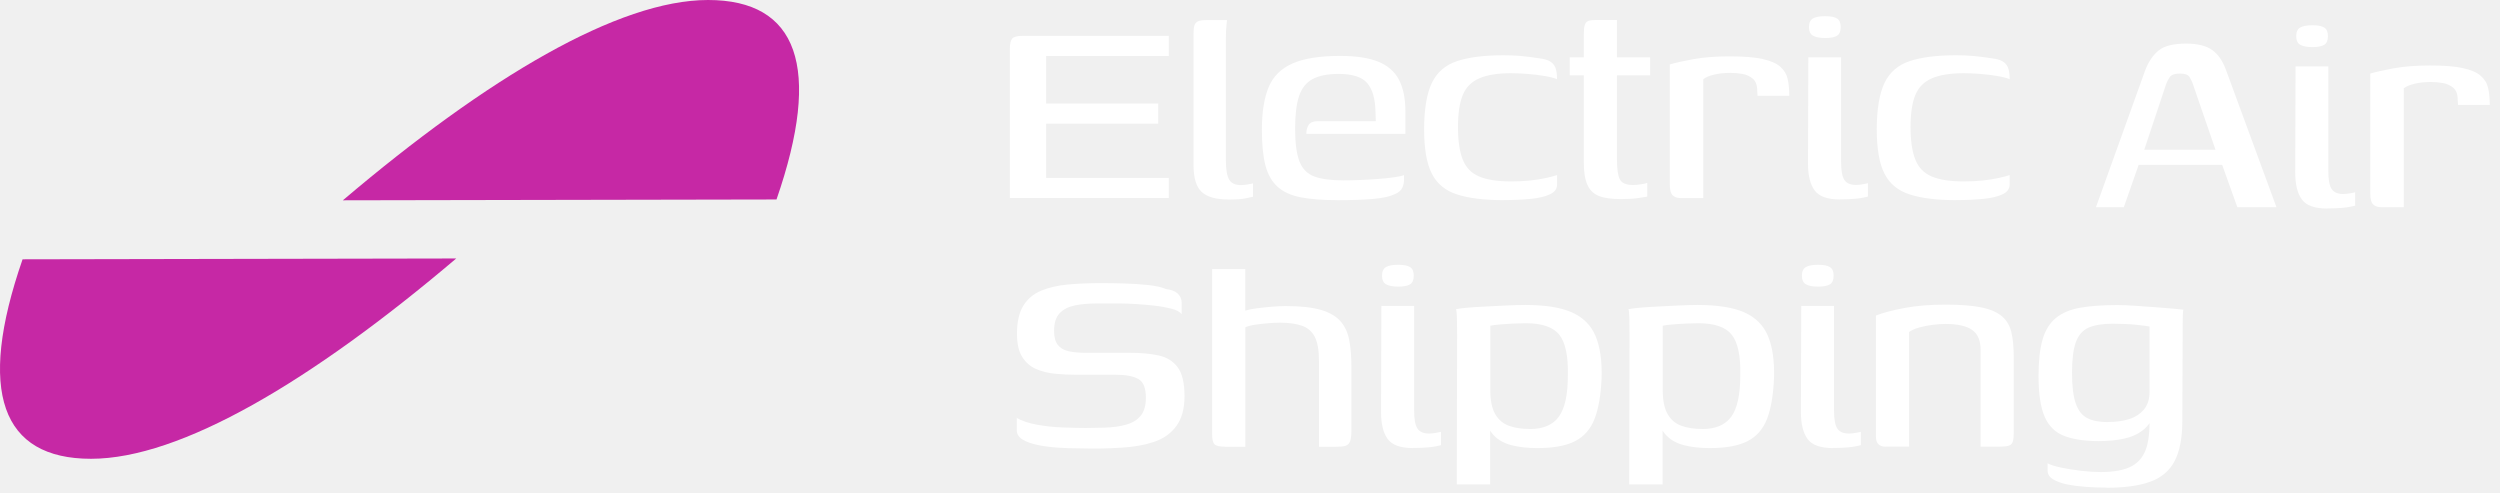
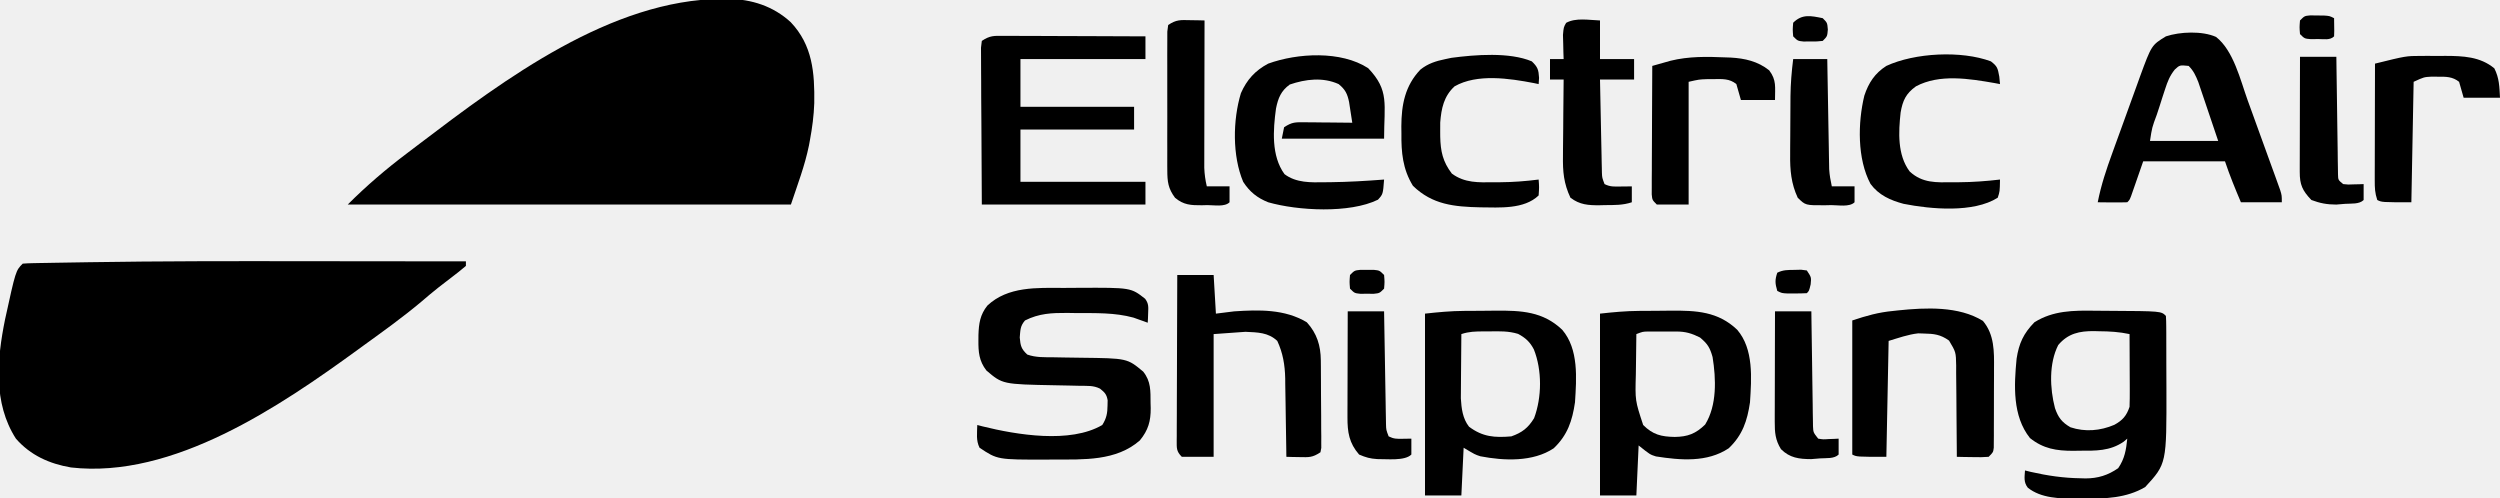
- <svg xmlns="http://www.w3.org/2000/svg" width="198" height="39" viewBox="0 0 198 39" fill="none">
-   <path d="M1.788 20.537C-1.854 31.046 0.124 36.336 7.208 36.336C14.293 36.336 24.654 30.212 36.133 20.471L1.788 20.537Z" fill="#C628A5" />
-   <path d="M61.499 15.799C65.141 5.29 63.163 0 56.079 0C48.994 0 38.632 6.124 27.154 15.864L61.499 15.799Z" fill="#C628A5" />
-   <path d="M79.979 15.686V3.903C79.979 3.494 80.04 3.216 80.162 3.064C80.284 2.916 80.549 2.842 80.957 2.842H92.571V4.433H82.852V8.202H91.732V9.792H82.852V14.091H92.571V15.682H79.979V15.686Z" fill="white" />
-   <path d="M97.291 15.799C96.304 15.799 95.596 15.599 95.17 15.199C94.74 14.799 94.527 14.086 94.527 13.061V2.703C94.527 2.408 94.548 2.177 94.596 2.021C94.644 1.865 94.74 1.752 94.887 1.686C95.035 1.621 95.261 1.591 95.557 1.591H97.178C97.178 1.63 97.165 1.778 97.134 2.038C97.108 2.299 97.091 2.608 97.091 2.96V12.73C97.091 13.417 97.174 13.913 97.343 14.213C97.513 14.512 97.825 14.66 98.29 14.66C98.438 14.66 98.621 14.643 98.834 14.604C99.047 14.569 99.181 14.539 99.238 14.521V15.582C99.125 15.599 98.929 15.643 98.651 15.708C98.373 15.773 97.917 15.803 97.282 15.803L97.291 15.799Z" fill="white" />
-   <path d="M105.888 15.851C104.754 15.851 103.797 15.777 103.028 15.63C102.254 15.482 101.642 15.204 101.185 14.791C100.729 14.382 100.407 13.813 100.22 13.087C100.033 12.361 99.942 11.422 99.942 10.266C99.942 8.888 100.12 7.771 100.472 6.915C100.824 6.059 101.455 5.433 102.359 5.029C103.263 4.629 104.523 4.429 106.14 4.429C107.405 4.429 108.417 4.581 109.169 4.89C109.921 5.198 110.469 5.676 110.804 6.328C111.138 6.98 111.308 7.806 111.308 8.814V10.601H103.463C103.463 10.305 103.528 10.062 103.658 9.875C103.789 9.688 104.032 9.597 104.384 9.597H108.965L108.939 8.871C108.922 7.828 108.7 7.067 108.283 6.58C107.865 6.098 107.114 5.854 106.036 5.854C105.14 5.854 104.445 5.994 103.941 6.272C103.437 6.55 103.084 7.002 102.88 7.628C102.676 8.254 102.572 9.114 102.572 10.21C102.572 11.305 102.689 12.204 102.919 12.791C103.15 13.378 103.541 13.774 104.093 13.978C104.64 14.182 105.41 14.286 106.396 14.286C106.748 14.286 107.166 14.278 107.639 14.26C108.113 14.243 108.6 14.213 109.091 14.178C109.582 14.143 110.026 14.095 110.417 14.039C110.808 13.982 111.069 13.926 111.199 13.869V14.26C111.199 14.465 111.151 14.669 111.06 14.873C110.969 15.078 110.773 15.247 110.473 15.377C110.082 15.564 109.508 15.69 108.756 15.755C108.005 15.821 107.048 15.855 105.897 15.855L105.888 15.851Z" fill="white" />
-   <path d="M119.07 15.851C117.562 15.851 116.345 15.703 115.411 15.403C114.481 15.108 113.811 14.556 113.403 13.756C112.994 12.957 112.79 11.783 112.79 10.24C112.79 8.697 112.994 7.415 113.403 6.567C113.811 5.72 114.481 5.142 115.411 4.837C116.341 4.529 117.562 4.377 119.07 4.377C119.553 4.377 120.014 4.394 120.453 4.433C120.887 4.472 121.396 4.538 121.974 4.629C122.291 4.668 122.547 4.742 122.743 4.85C122.939 4.963 123.082 5.124 123.178 5.337C123.269 5.55 123.317 5.863 123.317 6.272C123.095 6.18 122.769 6.094 122.339 6.02C121.909 5.946 121.452 5.889 120.97 5.854C120.487 5.82 120.057 5.798 119.688 5.798C118.627 5.798 117.784 5.933 117.162 6.202C116.536 6.472 116.102 6.915 115.85 7.528C115.598 8.141 115.472 8.988 115.472 10.07C115.472 11.153 115.598 12.005 115.85 12.639C116.102 13.274 116.532 13.717 117.149 13.978C117.762 14.239 118.61 14.369 119.692 14.369C120.196 14.369 120.679 14.347 121.144 14.3C121.609 14.252 122.03 14.187 122.413 14.104C122.795 14.021 123.095 13.943 123.321 13.865V14.617C123.321 14.951 123.134 15.208 122.765 15.386C122.391 15.564 121.896 15.682 121.27 15.747C120.644 15.812 119.914 15.847 119.079 15.847L119.07 15.851Z" fill="white" />
-   <path d="M128.367 15.768C127.624 15.768 127.042 15.686 126.624 15.517C126.207 15.351 125.903 15.051 125.716 14.621C125.529 14.195 125.438 13.617 125.438 12.891V5.968H124.321V4.542H125.438V2.699C125.438 2.364 125.464 2.117 125.52 1.96C125.577 1.804 125.673 1.699 125.812 1.652C125.951 1.604 126.159 1.582 126.442 1.582H128.063V4.542H130.688V5.968H128.063V12.639C128.063 13.365 128.137 13.882 128.285 14.191C128.432 14.499 128.789 14.652 129.345 14.652C129.532 14.652 129.741 14.634 129.975 14.595C130.206 14.56 130.371 14.521 130.462 14.482V15.573C130.349 15.59 130.11 15.63 129.736 15.686C129.363 15.742 128.906 15.768 128.367 15.768Z" fill="white" />
-   <path d="M134.9 15.686H133.113C132.835 15.686 132.618 15.612 132.47 15.464C132.322 15.316 132.249 15.034 132.249 14.626V5.103C132.696 4.972 133.318 4.833 134.117 4.685C134.917 4.538 135.878 4.464 136.995 4.464C138.112 4.464 138.959 4.533 139.59 4.672C140.224 4.811 140.694 5.016 140.998 5.285C141.306 5.555 141.502 5.881 141.585 6.263C141.667 6.646 141.711 7.085 141.711 7.589H139.198L139.172 7.198C139.172 6.75 139.055 6.428 138.825 6.233C138.59 6.037 138.316 5.911 137.999 5.855C137.681 5.798 137.364 5.772 137.051 5.772C136.569 5.772 136.134 5.82 135.752 5.911C135.369 6.002 135.087 6.124 134.9 6.272V15.682V15.686Z" fill="white" />
-   <path d="M145.731 15.799C144.744 15.799 144.075 15.56 143.723 15.086C143.371 14.612 143.193 13.9 143.193 12.948L143.219 4.542H145.814V12.804C145.814 13.513 145.9 13.995 146.079 14.256C146.257 14.517 146.557 14.647 146.987 14.647C147.157 14.647 147.339 14.63 147.548 14.591C147.752 14.556 147.882 14.525 147.939 14.508V15.569C147.865 15.586 147.743 15.616 147.578 15.651C147.409 15.69 147.178 15.721 146.878 15.747C146.579 15.773 146.2 15.79 145.735 15.79L145.731 15.799ZM144.557 3.012C144.127 3.012 143.81 2.951 143.593 2.829C143.38 2.708 143.271 2.482 143.271 2.147C143.271 1.812 143.375 1.586 143.58 1.465C143.784 1.343 144.11 1.282 144.557 1.282C145.005 1.282 145.296 1.343 145.492 1.465C145.688 1.586 145.783 1.812 145.783 2.147C145.783 2.482 145.683 2.712 145.492 2.829C145.296 2.951 144.983 3.012 144.557 3.012Z" fill="white" />
-   <path d="M154.919 15.851C153.411 15.851 152.194 15.703 151.26 15.403C150.325 15.104 149.66 14.556 149.252 13.756C148.843 12.957 148.639 11.783 148.639 10.24C148.639 8.697 148.843 7.415 149.252 6.567C149.66 5.72 150.329 5.142 151.26 4.837C152.19 4.529 153.411 4.377 154.919 4.377C155.402 4.377 155.862 4.394 156.301 4.433C156.74 4.472 157.244 4.538 157.823 4.629C158.14 4.668 158.396 4.742 158.592 4.85C158.787 4.963 158.931 5.124 159.027 5.337C159.118 5.55 159.166 5.863 159.166 6.272C158.944 6.18 158.618 6.094 158.188 6.02C157.757 5.946 157.305 5.889 156.819 5.854C156.336 5.815 155.906 5.798 155.532 5.798C154.472 5.798 153.628 5.933 153.007 6.202C152.381 6.472 151.946 6.915 151.694 7.528C151.442 8.141 151.316 8.988 151.316 10.07C151.316 11.153 151.442 12.005 151.694 12.639C151.946 13.274 152.377 13.717 152.994 13.978C153.607 14.239 154.454 14.369 155.536 14.369C156.041 14.369 156.523 14.347 156.988 14.3C157.453 14.252 157.875 14.187 158.257 14.104C158.64 14.021 158.94 13.943 159.166 13.865V14.617C159.166 14.951 158.979 15.208 158.605 15.386C158.231 15.564 157.736 15.682 157.11 15.747C156.484 15.812 155.754 15.847 154.919 15.847V15.851Z" fill="white" />
-   <path d="M166 16.408L169.907 5.547C170.168 4.877 170.52 4.36 170.968 3.995C171.416 3.634 172.141 3.452 173.145 3.452C174.041 3.452 174.723 3.621 175.197 3.956C175.671 4.291 176.04 4.821 176.301 5.547L180.295 16.408H177.196L175.997 13.057H169.381L168.208 16.408H166ZM169.825 11.857H175.466L173.706 6.746C173.632 6.503 173.532 6.29 173.415 6.103C173.293 5.916 173.037 5.825 172.646 5.825C172.254 5.825 171.968 5.92 171.837 6.116C171.707 6.312 171.602 6.52 171.529 6.746L169.825 11.857Z" fill="white" />
-   <path d="M184.32 16.517C183.333 16.517 182.664 16.278 182.312 15.804C181.96 15.33 181.782 14.617 181.782 13.666L181.808 5.26H184.402V13.522C184.402 14.231 184.489 14.713 184.668 14.974C184.846 15.235 185.146 15.365 185.576 15.365C185.745 15.365 185.928 15.348 186.137 15.309C186.341 15.274 186.471 15.243 186.528 15.226V16.287C186.454 16.304 186.332 16.334 186.167 16.369C185.998 16.408 185.767 16.439 185.467 16.465C185.167 16.491 184.789 16.508 184.324 16.508L184.32 16.517ZM183.146 3.73C182.716 3.73 182.399 3.669 182.181 3.547C181.969 3.426 181.86 3.2 181.86 2.865C181.86 2.53 181.964 2.304 182.168 2.183C182.373 2.061 182.699 2 183.146 2C183.594 2 183.885 2.061 184.081 2.183C184.276 2.304 184.372 2.53 184.372 2.865C184.372 3.2 184.272 3.43 184.081 3.547C183.885 3.669 183.572 3.73 183.146 3.73Z" fill="white" />
-   <path d="M190.379 16.408H188.592C188.314 16.408 188.097 16.334 187.949 16.186C187.801 16.039 187.727 15.756 187.727 15.348V5.825C188.175 5.694 188.797 5.555 189.596 5.408C190.396 5.26 191.357 5.186 192.474 5.186C193.591 5.186 194.438 5.255 195.068 5.395C195.703 5.534 196.172 5.738 196.477 6.007C196.785 6.277 196.981 6.603 197.063 6.985C197.146 7.368 197.189 7.807 197.189 8.311H194.677L194.651 7.92C194.651 7.472 194.534 7.15 194.303 6.955C194.069 6.759 193.795 6.633 193.478 6.577C193.16 6.52 192.843 6.494 192.53 6.494C192.048 6.494 191.613 6.542 191.231 6.633C190.848 6.724 190.566 6.846 190.379 6.994V16.404V16.408Z" fill="white" />
-   <path d="M80.506 33.089C80.914 33.332 81.449 33.51 82.109 33.632C82.77 33.754 83.453 33.828 84.161 33.854C84.87 33.88 85.482 33.897 86.004 33.897C86.208 33.897 86.447 33.893 86.717 33.884C86.986 33.876 87.225 33.871 87.43 33.871C88.099 33.854 88.686 33.776 89.19 33.632C89.694 33.493 90.076 33.254 90.35 32.919C90.62 32.585 90.754 32.111 90.754 31.494C90.754 30.733 90.555 30.238 90.155 30.016C89.755 29.794 89.172 29.681 88.412 29.681H85.23C84.674 29.681 84.113 29.655 83.557 29.599C82.996 29.542 82.496 29.416 82.049 29.221C81.601 29.025 81.24 28.708 80.962 28.273C80.684 27.838 80.545 27.217 80.545 26.417C80.545 25.487 80.714 24.753 81.049 24.209C81.384 23.67 81.853 23.275 82.457 23.023C83.061 22.771 83.761 22.61 84.552 22.536C85.343 22.462 86.213 22.423 87.164 22.423C87.725 22.423 88.338 22.431 89.007 22.449C89.677 22.466 90.32 22.51 90.933 22.575C91.546 22.64 92.024 22.749 92.358 22.897C92.749 22.936 93.049 23.049 93.267 23.244C93.48 23.44 93.588 23.688 93.588 23.983V24.878C93.441 24.692 93.167 24.548 92.767 24.444C92.367 24.344 91.915 24.261 91.411 24.205C90.907 24.148 90.42 24.109 89.946 24.079C89.472 24.053 89.068 24.035 88.733 24.035H86.834C86.2 24.035 85.634 24.087 85.13 24.188C84.626 24.292 84.226 24.496 83.931 24.8C83.631 25.109 83.483 25.578 83.483 26.209C83.483 26.691 83.579 27.06 83.774 27.312C83.97 27.565 84.257 27.73 84.639 27.817C85.022 27.904 85.474 27.943 85.995 27.943H89.542C90.381 27.943 91.12 28.012 91.763 28.151C92.406 28.29 92.906 28.603 93.271 29.086C93.632 29.568 93.814 30.333 93.814 31.376C93.814 32.363 93.601 33.15 93.171 33.736C92.741 34.323 92.158 34.74 91.411 34.992C90.663 35.245 89.811 35.397 88.842 35.453C88.264 35.492 87.708 35.514 87.169 35.523C86.63 35.532 86.06 35.523 85.465 35.51C84.926 35.51 84.365 35.492 83.792 35.453C83.213 35.414 82.679 35.345 82.188 35.245C81.697 35.14 81.292 34.997 80.988 34.81C80.68 34.623 80.528 34.371 80.528 34.058V33.08L80.506 33.089Z" fill="white" />
-   <path d="M97.035 35.379C96.587 35.379 96.305 35.314 96.183 35.184C96.061 35.053 96.001 34.784 96.001 34.375V21.31H98.626V24.605C98.847 24.531 99.143 24.47 99.504 24.422C99.869 24.374 100.26 24.335 100.677 24.296C101.094 24.261 101.481 24.24 101.838 24.24C103.011 24.24 103.941 24.344 104.628 24.548C105.315 24.753 105.832 25.057 106.18 25.457C106.523 25.856 106.753 26.356 106.862 26.952C106.975 27.547 107.032 28.256 107.032 29.073V34.097C107.032 34.471 106.997 34.749 106.932 34.936C106.866 35.123 106.749 35.245 106.584 35.301C106.419 35.358 106.167 35.384 105.832 35.384H104.463V28.573C104.463 27.734 104.35 27.104 104.128 26.674C103.907 26.248 103.563 25.952 103.111 25.796C102.655 25.639 102.081 25.556 101.394 25.556C101.134 25.556 100.821 25.57 100.46 25.6C100.099 25.626 99.751 25.665 99.425 25.713C99.099 25.761 98.834 25.83 98.63 25.922V35.388H97.039L97.035 35.379Z" fill="white" />
-   <path d="M111.917 35.488C110.93 35.488 110.261 35.249 109.909 34.775C109.557 34.301 109.379 33.589 109.379 32.637L109.405 24.231H111.999V32.493C111.999 33.202 112.086 33.684 112.265 33.945C112.443 34.206 112.743 34.336 113.173 34.336C113.342 34.336 113.525 34.319 113.734 34.28C113.938 34.245 114.068 34.215 114.125 34.197V35.258C114.051 35.275 113.929 35.305 113.764 35.34C113.595 35.379 113.364 35.41 113.064 35.436C112.764 35.462 112.386 35.479 111.921 35.479L111.917 35.488ZM110.743 22.701C110.313 22.701 109.996 22.64 109.778 22.518C109.565 22.397 109.457 22.171 109.457 21.836C109.457 21.501 109.561 21.275 109.765 21.154C109.97 21.032 110.296 20.971 110.743 20.971C111.191 20.971 111.482 21.032 111.678 21.154C111.873 21.275 111.969 21.501 111.969 21.836C111.969 22.171 111.869 22.401 111.678 22.518C111.482 22.64 111.169 22.701 110.743 22.701Z" fill="white" />
-   <path d="M115.377 38.365L115.403 26.5C115.403 26.017 115.398 25.587 115.39 25.213C115.381 24.839 115.355 24.6 115.32 24.487C115.468 24.453 115.755 24.413 116.172 24.374C116.589 24.335 117.072 24.305 117.611 24.279C118.15 24.253 118.706 24.222 119.271 24.196C119.84 24.17 120.344 24.153 120.792 24.153C122.374 24.153 123.609 24.348 124.491 24.739C125.373 25.131 125.999 25.748 126.36 26.595C126.721 27.443 126.886 28.555 126.847 29.933C126.79 31.294 126.603 32.376 126.286 33.184C125.969 33.993 125.451 34.58 124.734 34.945C124.017 35.31 123.026 35.488 121.761 35.488C120.996 35.488 120.323 35.414 119.736 35.266C119.149 35.118 118.68 34.862 118.328 34.497C117.976 34.132 117.732 33.645 117.602 33.032L118.019 32.754V38.365H115.368H115.377ZM121.157 33.98C122.218 33.98 122.987 33.654 123.461 33.002C123.935 32.35 124.174 31.263 124.174 29.733C124.208 28.208 123.987 27.139 123.504 26.521C123.022 25.909 122.135 25.6 120.853 25.6C120.592 25.6 120.271 25.609 119.888 25.626C119.506 25.643 119.149 25.67 118.815 25.696C118.48 25.722 118.219 25.756 118.032 25.796V30.877C118.032 31.715 118.163 32.359 118.423 32.802C118.684 33.25 119.045 33.554 119.51 33.723C119.975 33.893 120.523 33.975 121.157 33.975V33.98Z" fill="white" />
-   <path d="M129.033 38.365L129.059 26.5C129.059 26.017 129.055 25.587 129.046 25.213C129.037 24.839 129.011 24.6 128.976 24.487C129.124 24.453 129.411 24.413 129.828 24.374C130.245 24.335 130.728 24.305 131.267 24.279C131.806 24.253 132.362 24.222 132.927 24.196C133.492 24.17 134.001 24.153 134.448 24.153C136.03 24.153 137.265 24.348 138.147 24.739C139.029 25.131 139.655 25.748 140.016 26.595C140.377 27.443 140.542 28.555 140.503 29.933C140.446 31.294 140.259 32.376 139.947 33.184C139.629 33.993 139.112 34.58 138.395 34.945C137.678 35.31 136.687 35.488 135.422 35.488C134.657 35.488 133.983 35.414 133.397 35.266C132.81 35.118 132.34 34.862 131.988 34.497C131.636 34.136 131.393 33.645 131.263 33.032L131.68 32.754V38.365H129.028H129.033ZM134.813 33.98C135.874 33.98 136.643 33.654 137.117 33.002C137.591 32.35 137.83 31.263 137.83 29.733C137.869 28.208 137.643 27.139 137.161 26.521C136.678 25.904 135.791 25.6 134.509 25.6C134.248 25.6 133.927 25.609 133.544 25.626C133.162 25.643 132.805 25.67 132.471 25.696C132.136 25.722 131.875 25.756 131.688 25.796V30.877C131.688 31.715 131.819 32.359 132.08 32.802C132.34 33.25 132.701 33.554 133.171 33.723C133.636 33.893 134.183 33.975 134.818 33.975L134.813 33.98Z" fill="white" />
-   <path d="M145.171 35.488C144.184 35.488 143.515 35.249 143.163 34.775C142.811 34.301 142.633 33.589 142.633 32.637L142.659 24.231H145.253V32.493C145.253 33.202 145.34 33.684 145.518 33.945C145.697 34.206 145.997 34.336 146.427 34.336C146.596 34.336 146.779 34.319 146.988 34.28C147.192 34.245 147.322 34.215 147.379 34.197V35.258C147.305 35.275 147.183 35.305 147.018 35.34C146.848 35.379 146.618 35.41 146.318 35.436C146.018 35.462 145.64 35.479 145.175 35.479L145.171 35.488ZM143.997 22.701C143.567 22.701 143.25 22.64 143.032 22.518C142.819 22.397 142.711 22.171 142.711 21.836C142.711 21.501 142.815 21.275 143.019 21.154C143.224 21.032 143.55 20.971 143.997 20.971C144.445 20.971 144.736 21.032 144.932 21.154C145.127 21.275 145.223 21.501 145.223 21.836C145.223 22.171 145.123 22.401 144.932 22.518C144.736 22.64 144.423 22.701 143.997 22.701Z" fill="white" />
-   <path d="M149.356 35.379C148.835 35.379 148.574 35.118 148.574 34.597V24.991C149.13 24.77 149.887 24.57 150.834 24.392C151.782 24.213 152.864 24.127 154.072 24.127C155.28 24.127 156.219 24.201 156.932 24.348C157.649 24.496 158.192 24.735 158.566 25.061C158.94 25.387 159.183 25.809 159.305 26.33C159.427 26.852 159.488 27.495 159.488 28.256V34.315C159.488 34.575 159.466 34.788 159.418 34.958C159.37 35.127 159.27 35.236 159.11 35.292C158.949 35.349 158.714 35.375 158.397 35.375H156.863V27.695C156.863 26.969 156.641 26.448 156.193 26.13C155.745 25.813 155.037 25.657 154.072 25.657C153.772 25.657 153.438 25.678 153.068 25.726C152.694 25.774 152.342 25.843 152.008 25.935C151.673 26.026 151.403 26.148 151.199 26.295V35.371H149.356V35.379Z" fill="white" />
-   <path d="M166.837 38.617C166.298 38.617 165.76 38.6 165.216 38.561C164.673 38.522 164.177 38.456 163.721 38.365C163.265 38.274 162.891 38.135 162.604 37.961C162.313 37.783 162.169 37.557 162.169 37.279V36.692C162.413 36.822 162.778 36.94 163.273 37.04C163.765 37.144 164.295 37.227 164.864 37.292C165.434 37.357 165.929 37.387 166.359 37.387C167.437 37.387 168.267 37.231 168.845 36.914C169.423 36.596 169.815 36.088 170.019 35.392C170.223 34.693 170.288 33.767 170.215 32.615H170.662C170.475 33.228 170.175 33.702 169.754 34.041C169.337 34.375 168.828 34.61 168.233 34.74C167.637 34.871 166.968 34.936 166.225 34.936C165.125 34.936 164.217 34.801 163.504 34.532C162.787 34.262 162.265 33.754 161.939 33.011C161.613 32.267 161.452 31.185 161.452 29.773C161.452 28.582 161.561 27.617 161.774 26.882C161.987 26.148 162.343 25.578 162.834 25.178C163.326 24.779 163.969 24.509 164.76 24.37C165.551 24.231 166.533 24.161 167.707 24.161C168.098 24.161 168.563 24.179 169.102 24.218C169.641 24.257 170.175 24.292 170.706 24.331C171.236 24.37 171.701 24.405 172.101 24.444C172.501 24.483 172.775 24.509 172.922 24.526C172.905 24.583 172.888 24.731 172.879 24.974C172.87 25.218 172.866 25.491 172.866 25.8V26.708L172.84 33.324C172.84 34.684 172.635 35.749 172.227 36.522C171.818 37.296 171.171 37.839 170.288 38.157C169.402 38.474 168.254 38.63 166.842 38.63L166.837 38.617ZM166.95 33.423C167.563 33.423 168.115 33.35 168.598 33.202C169.08 33.054 169.476 32.802 169.784 32.45C170.093 32.098 170.245 31.611 170.245 30.998V25.861C170.08 25.826 169.723 25.778 169.184 25.722C168.645 25.665 168.02 25.639 167.316 25.639C166.516 25.639 165.881 25.744 165.416 25.948C164.951 26.152 164.616 26.535 164.412 27.091C164.208 27.647 164.104 28.46 164.104 29.52C164.104 30.581 164.199 31.368 164.395 31.937C164.59 32.506 164.895 32.898 165.303 33.111C165.712 33.324 166.264 33.432 166.95 33.432V33.423Z" fill="white" />
+ <svg xmlns="http://www.w3.org/2000/svg" viewBox="109 112 1100 219" role="img" aria-label="Electric Air Shipping">
+   <path d="M0 0 C7.796 0.012 15.591 0.017 23.387 0.022 C39.317 0.032 55.248 0.049 71.178 0.072 C71.178 0.732 71.178 1.392 71.178 2.072 C69.131 3.817 67.073 5.453 64.928 7.072 C63.624 8.074 62.32 9.078 61.018 10.084 C60.365 10.588 59.711 11.093 59.037 11.613 C56.462 13.634 53.979 15.757 51.491 17.885 C43.369 24.699 34.766 30.862 26.178 37.072 C25.46 37.596 24.741 38.12 24.001 38.659 C-10.555 63.826 -57.637 95.878 -102.599 90.756 C-112.082 89.134 -120.417 85.414 -126.822 78.072 C-136.893 62.402 -135.152 43.132 -131.603 25.643 C-126.907 4.157 -126.907 4.157 -123.822 1.072 C-122.361 0.949 -120.895 0.895 -119.43 0.868 C-118.477 0.848 -117.524 0.828 -116.543 0.808 C-115.485 0.791 -114.428 0.775 -113.338 0.758 C-112.226 0.737 -111.114 0.717 -109.968 0.695 C-106.226 0.628 -102.483 0.57 -98.74 0.513 C-97.439 0.492 -96.139 0.471 -94.799 0.45 C-63.201 -0.059 -31.602 -0.048 0 0 Z " fill="currentColor" transform="translate(242.8215,226.928)" />
+   <path d="M0 0 C0.884 -0.006 1.768 -0.013 2.679 -0.02 C13.078 0.185 22.487 3.163 30.223 10.25 C39.875 20.415 40.782 32.567 40.59 45.898 C40.397 51.401 39.698 56.716 38.688 62.125 C38.547 62.897 38.407 63.669 38.263 64.465 C36.416 73.47 33.261 81.653 30.312 90.5 C-34.038 90.5 -98.388 90.5 -164.688 90.5 C-156.441 82.253 -147.793 74.845 -138.472 67.843 C-136.644 66.467 -134.823 65.08 -133.004 63.691 C-95.814 35.409 -48.831 0.332 0 0 Z " fill="currentColor" transform="translate(426.6875,111.5)" />
+   <path d="M0 0 C2.097 0.031 4.194 0.041 6.292 0.047 C29.129 0.177 29.129 0.177 31.233 2.281 C31.337 3.803 31.371 5.329 31.378 6.854 C31.385 7.83 31.391 8.806 31.398 9.811 C31.399 10.878 31.4 11.944 31.401 13.043 C31.406 14.689 31.406 14.689 31.411 16.368 C31.416 18.705 31.418 21.041 31.418 23.377 C31.42 26.908 31.438 30.439 31.458 33.971 C31.544 67.325 31.544 67.325 22.108 77.594 C13.821 82.458 4.548 82.755 -4.83 82.656 C-6.49 82.674 -6.49 82.674 -8.183 82.691 C-15.365 82.666 -23.653 82.562 -29.529 77.876 C-31.414 75.448 -30.965 73.249 -30.767 70.281 C-29.893 70.498 -29.019 70.714 -28.119 70.938 C-20.831 72.588 -13.812 73.619 -6.33 73.719 C-5.598 73.741 -4.866 73.763 -4.111 73.785 C1.344 73.765 5.719 72.407 10.233 69.281 C13.084 65.143 13.737 61.237 14.233 56.281 C13.697 56.735 13.16 57.189 12.608 57.656 C6.594 61.771 0.38 61.617 -6.642 61.594 C-8.075 61.618 -8.075 61.618 -9.537 61.643 C-16.885 61.648 -22.676 60.754 -28.58 56.031 C-36.331 46.287 -35.595 32.887 -34.458 21.074 C-33.419 14.347 -31.443 10.036 -26.642 5.094 C-18.407 -0.098 -9.466 -0.141 0 0 Z M-16.142 15.094 C-20.275 23.201 -19.849 34.189 -17.58 42.844 C-16.186 46.912 -14.582 49.087 -10.767 51.281 C-4.35 53.42 2.358 52.851 8.542 50.203 C12.195 48.212 13.93 46.189 15.233 42.281 C15.317 39.84 15.349 37.429 15.331 34.988 C15.328 33.929 15.328 33.929 15.326 32.849 C15.321 30.597 15.308 28.345 15.295 26.094 C15.29 24.566 15.286 23.038 15.282 21.51 C15.271 17.767 15.253 14.024 15.233 10.281 C10.754 9.312 6.429 9.063 1.858 9.031 C1.128 9.011 0.399 8.99 -0.353 8.969 C-6.785 8.923 -11.812 9.967 -16.142 15.094 Z " fill="currentColor" transform="translate(1030.767,248.7188)" />
+   <path d="M0 0 C2.293 0.003 4.585 -0.02 6.877 -0.046 C29.656 -0.146 29.656 -0.146 35.923 4.779 C37.501 6.91 37.362 8.386 37.249 11.003 C37.208 12.216 37.208 12.216 37.167 13.452 C37.114 14.375 37.114 14.375 37.061 15.316 C36.504 15.111 35.947 14.906 35.374 14.695 C34.61 14.425 33.847 14.156 33.061 13.878 C32.319 13.611 31.576 13.345 30.811 13.07 C22.57 10.81 14.041 11.1 5.561 11.066 C4.281 11.045 3.001 11.024 1.682 11.003 C-5.233 10.975 -10.708 11.2 -16.939 14.316 C-19.081 16.815 -18.955 18.496 -19.251 21.816 C-18.924 25.483 -18.605 26.84 -15.939 29.316 C-12.155 30.685 -8.181 30.486 -4.208 30.527 C-2.667 30.555 -1.126 30.583 0.415 30.613 C2.826 30.654 5.237 30.691 7.648 30.717 C28.034 30.96 28.034 30.96 35.061 36.816 C38.521 41.14 38.275 45.323 38.311 50.628 C38.332 51.375 38.352 52.122 38.374 52.892 C38.414 58.601 37.304 62.585 33.588 67.109 C23.208 76.214 8.857 75.496 -4.189 75.503 C-5.327 75.515 -6.465 75.528 -7.638 75.54 C-29.047 75.577 -29.047 75.577 -36.939 70.316 C-38.546 67.101 -37.996 63.88 -37.939 60.316 C-37.151 60.521 -36.364 60.726 -35.552 60.937 C-20.604 64.634 2.965 68.59 17.061 60.316 C18.893 57.442 19.356 55.136 19.374 51.753 C19.39 50.989 19.407 50.224 19.424 49.437 C18.972 46.798 18.123 45.966 16.061 44.316 C13.134 42.852 10.483 43.131 7.217 43.07 C5.811 43.037 4.405 43.003 2.999 42.97 C0.792 42.923 -1.415 42.879 -3.623 42.839 C-26.81 42.401 -26.81 42.401 -33.939 36.316 C-37.183 32.099 -37.484 28.162 -37.439 23.003 C-37.433 22.245 -37.428 21.487 -37.422 20.706 C-37.261 15.676 -36.714 11.797 -33.478 7.757 C-24.391 -0.753 -11.691 -0.033 0 0 Z " fill="currentColor" transform="translate(576.939,238.6843)" />
+   <path d="M0 0 C0.673 -0 1.347 -0.001 2.041 -0.001 C4.265 0.001 6.488 0.016 8.712 0.032 C10.255 0.035 11.798 0.038 13.34 0.04 C17.399 0.048 21.458 0.068 25.517 0.09 C29.66 0.11 33.802 0.119 37.945 0.129 C46.072 0.151 54.199 0.185 62.325 0.227 C62.325 3.527 62.325 6.827 62.325 10.227 C44.175 10.227 26.025 10.227 7.325 10.227 C7.325 17.157 7.325 24.087 7.325 31.227 C23.825 31.227 40.325 31.227 57.325 31.227 C57.325 34.527 57.325 37.827 57.325 41.227 C40.825 41.227 24.325 41.227 7.325 41.227 C7.325 48.817 7.325 56.407 7.325 64.227 C25.475 64.227 43.625 64.227 62.325 64.227 C62.325 67.527 62.325 70.827 62.325 74.227 C38.565 74.227 14.805 74.227 -9.675 74.227 C-9.736 62.388 -9.798 50.55 -9.862 38.352 C-9.889 34.611 -9.917 30.871 -9.945 27.017 C-9.958 22.455 -9.958 22.455 -9.961 20.321 C-9.966 18.828 -9.976 17.335 -9.991 15.842 C-10.013 13.582 -10.016 11.323 -10.015 9.063 C-10.022 7.789 -10.028 6.514 -10.035 5.201 C-9.916 4.22 -9.797 3.238 -9.675 2.227 C-6.031 -0.202 -4.338 -0.016 0 0 Z " fill="currentColor" transform="translate(550.6746,127.7729)" />
+   <path d="M0 0 C0.74 -0.006 1.481 -0.011 2.244 -0.017 C3.796 -0.027 5.348 -0.033 6.9 -0.037 C9.245 -0.047 11.59 -0.078 13.936 -0.109 C25.144 -0.19 34.744 0.232 43.191 8.305 C50.496 16.838 49.482 29.665 48.816 40.203 C47.628 48.338 45.523 54.691 39.441 60.453 C30.32 66.534 17.555 65.972 7.184 63.969 C4.816 63.203 4.816 63.203 -0.184 60.203 C-0.514 67.133 -0.844 74.063 -1.184 81.203 C-6.464 81.203 -11.744 81.203 -17.184 81.203 C-17.184 54.803 -17.184 28.403 -17.184 1.203 C-11.357 0.556 -5.819 0.036 0 0 Z M-1.184 10.203 C-1.233 14.632 -1.269 19.061 -1.293 23.49 C-1.303 24.995 -1.317 26.499 -1.334 28.003 C-1.359 30.175 -1.37 32.347 -1.379 34.52 C-1.389 35.823 -1.4 37.127 -1.411 38.471 C-1.14 42.921 -0.634 47.354 2.184 50.945 C8.179 55.449 13.464 55.843 20.816 55.203 C25.533 53.544 28.215 51.477 30.816 47.203 C34.269 38.003 34.348 26.085 30.73 16.973 C29.016 13.654 27.043 11.859 23.785 10.117 C19.567 8.818 15.578 8.952 11.191 9.016 C10.333 9.016 9.474 9.017 8.59 9.018 C5.016 9.043 2.236 9.063 -1.184 10.203 Z " fill="currentColor" transform="translate(753.1836,248.7969)" />
+   <path d="M0 0 C0.74 -0.006 1.481 -0.011 2.244 -0.017 C3.796 -0.027 5.348 -0.033 6.9 -0.037 C9.245 -0.047 11.59 -0.078 13.936 -0.109 C25.144 -0.19 34.744 0.232 43.191 8.305 C50.496 16.838 49.482 29.665 48.816 40.203 C47.628 48.338 45.523 54.691 39.441 60.453 C29.965 66.77 18.148 65.707 7.43 64.031 C4.816 63.203 4.816 63.203 -0.184 59.203 C-0.514 66.463 -0.844 73.723 -1.184 81.203 C-6.464 81.203 -11.744 81.203 -17.184 81.203 C-17.184 54.803 -17.184 28.403 -17.184 1.203 C-11.357 0.556 -5.819 0.036 0 0 Z M-1.184 10.203 C-1.258 14.614 -1.312 19.024 -1.348 23.436 C-1.363 24.933 -1.384 26.43 -1.41 27.928 C-1.74 39.423 -1.74 39.423 1.816 50.203 C6.102 54.488 9.788 55.343 15.691 55.453 C21.411 55.377 24.918 54.049 29.066 50.016 C34.333 41.551 33.893 29.906 32.352 20.309 C31.193 16.174 30.186 14.512 26.816 11.703 C23.175 9.882 20.494 9.076 16.473 9.07 C15.639 9.069 14.805 9.068 13.945 9.066 C12.644 9.072 12.644 9.072 11.316 9.078 C10.449 9.074 9.581 9.07 8.688 9.066 C7.853 9.068 7.019 9.069 6.16 9.07 C5.018 9.072 5.018 9.072 3.854 9.074 C1.613 9.129 1.613 9.129 -1.184 10.203 Z " fill="currentColor" transform="translate(830.1836,248.7969)" />
+   <path d="M0 0 C7.684 5.988 10.73 19.027 13.898 27.848 C14.552 29.643 14.552 29.643 15.218 31.474 C16.127 33.978 17.034 36.482 17.935 38.989 C19.09 42.2 20.256 45.406 21.425 48.612 C22.546 51.689 23.66 54.768 24.773 57.848 C25.192 58.998 25.611 60.148 26.042 61.332 C26.614 62.926 26.614 62.926 27.197 64.551 C27.534 65.485 27.871 66.419 28.219 67.382 C28.938 69.75 28.938 69.75 28.938 72.75 C22.997 72.75 17.058 72.75 10.938 72.75 C8.41 66.764 5.993 60.917 3.938 54.75 C-7.942 54.75 -19.823 54.75 -32.062 54.75 C-33.995 60.299 -33.995 60.299 -35.922 65.849 C-36.163 66.537 -36.404 67.225 -36.652 67.934 C-37.022 68.994 -37.022 68.994 -37.398 70.076 C-38.062 71.75 -38.062 71.75 -39.062 72.75 C-41.249 72.823 -43.438 72.834 -45.625 72.812 C-46.823 72.803 -48.02 72.794 -49.254 72.785 C-50.644 72.768 -50.644 72.768 -52.062 72.75 C-50.596 65.234 -48.252 58.239 -45.633 51.051 C-45.201 49.857 -44.77 48.663 -44.325 47.433 C-43.415 44.922 -42.503 42.411 -41.586 39.902 C-40.418 36.701 -39.263 33.496 -38.11 30.29 C-37 27.207 -35.878 24.129 -34.758 21.051 C-34.347 19.907 -33.937 18.763 -33.514 17.585 C-28.386 3.626 -28.386 3.626 -22.062 -0.25 C-15.91 -2.301 -6.08 -2.731 0 0 Z M-18.165 14.361 C-20.384 17.154 -21.322 19.586 -22.422 22.977 C-23.012 24.771 -23.012 24.771 -23.613 26.602 C-24.009 27.847 -24.405 29.092 -24.812 30.375 C-25.224 31.628 -25.635 32.881 -26.059 34.172 C-28.17 39.848 -28.17 39.848 -29.062 45.75 C-19.163 45.75 -9.262 45.75 0.938 45.75 C-0.425 41.691 -1.792 37.633 -3.17 33.58 C-3.637 32.201 -4.102 30.822 -4.564 29.442 C-5.23 27.454 -5.905 25.469 -6.582 23.484 C-6.985 22.29 -7.389 21.096 -7.804 19.866 C-8.963 16.997 -9.867 14.923 -12.062 12.75 C-15.975 12.345 -15.975 12.345 -18.165 14.361 Z " fill="currentColor" transform="translate(1084.062,128.25)" />
+   <path d="M0 0 C5.28 0 10.56 0 16 0 C16.495 8.415 16.495 8.415 17 17 C20.96 16.505 20.96 16.505 25 16 C35.937 15.261 47.346 14.98 57 20.812 C61.462 25.693 63.105 31.082 63.161 37.553 C63.171 38.447 63.18 39.342 63.19 40.263 C63.194 41.22 63.199 42.178 63.203 43.164 C63.209 44.152 63.215 45.141 63.22 46.159 C63.23 48.245 63.236 50.332 63.24 52.418 C63.25 55.62 63.281 58.822 63.312 62.023 C63.319 64.049 63.324 66.076 63.328 68.102 C63.34 69.063 63.353 70.024 63.366 71.015 C63.363 71.903 63.36 72.791 63.356 73.706 C63.362 74.88 63.362 74.88 63.367 76.078 C63.246 76.712 63.125 77.347 63 78 C59.473 80.351 57.971 80.214 53.812 80.125 C52.726 80.107 51.639 80.089 50.52 80.07 C49.688 80.047 48.857 80.024 48 80 C47.985 78.775 47.971 77.55 47.956 76.287 C47.897 71.708 47.82 67.129 47.738 62.55 C47.704 60.575 47.676 58.599 47.654 56.623 C47.62 53.771 47.567 50.919 47.512 48.066 C47.505 47.194 47.499 46.322 47.492 45.423 C47.355 39.595 46.487 34.323 44 29 C39.98 25.216 35.314 25.262 30 25 C25.38 25.33 20.76 25.66 16 26 C16 43.82 16 61.64 16 80 C11.38 80 6.76 80 2 80 C-0.465 77.535 -0.235 76.164 -0.249 72.801 C-0.242 72.079 -0.234 71.357 -0.227 70.613 C-0.227 69.852 -0.228 69.091 -0.228 68.307 C-0.227 65.785 -0.211 63.264 -0.195 60.742 C-0.192 58.996 -0.189 57.25 -0.187 55.504 C-0.179 50.905 -0.159 46.305 -0.137 41.705 C-0.117 37.013 -0.108 32.321 -0.098 27.629 C-0.076 18.419 -0.041 9.21 0 0 Z " fill="currentColor" transform="translate(627,233)" />
+   <path d="M0 0 C9.398 9.825 7 15.794 7 31 C-7.85 31 -22.7 31 -38 31 C-37.67 29.35 -37.34 27.7 -37 26 C-33.46 23.64 -31.989 23.765 -27.801 23.805 C-26.592 23.811 -25.384 23.818 -24.139 23.824 C-22.245 23.849 -22.245 23.849 -20.312 23.875 C-19.038 23.884 -17.764 23.893 -16.451 23.902 C-13.301 23.926 -10.15 23.959 -7 24 C-7.291 22.064 -7.591 20.129 -7.895 18.195 C-8.061 17.118 -8.227 16.04 -8.398 14.93 C-9.152 11.258 -10.074 9.373 -13 7 C-19.946 3.881 -27.448 4.795 -34.5 7.188 C-38.366 9.991 -39.621 13.137 -40.559 17.742 C-41.835 27.163 -42.707 38.513 -36.832 46.609 C-31.681 50.52 -25.224 50.289 -19.062 50.188 C-17.833 50.178 -17.833 50.178 -16.579 50.168 C-8.7 50.071 -0.855 49.607 7 49 C6.515 55.432 6.515 55.432 4.312 57.863 C-8.159 63.994 -30.959 62.729 -44 59 C-48.809 57.092 -52.189 54.373 -55 50 C-59.826 38.569 -59.568 22.744 -56 11 C-53.414 5.1 -49.697 1.014 -44 -2 C-31.105 -6.689 -11.92 -7.762 0 0 Z " fill="currentColor" transform="translate(711,142)" />
+   <path d="M0 0 C5.088 6.058 4.948 13.533 4.879 21.016 C4.88 22.59 4.88 22.59 4.88 24.195 C4.878 26.399 4.868 28.603 4.852 30.806 C4.828 34.19 4.831 37.573 4.838 40.957 C4.832 43.102 4.825 45.246 4.816 47.391 C4.818 48.912 4.818 48.912 4.819 50.465 C4.81 51.4 4.8 52.335 4.79 53.298 C4.786 54.122 4.781 54.947 4.776 55.796 C4.516 57.805 4.516 57.805 2.516 59.805 C-0.742 60 -0.742 60 -4.609 59.93 C-6.531 59.903 -6.531 59.903 -8.492 59.875 C-9.48 59.852 -10.467 59.829 -11.484 59.805 C-11.486 59.214 -11.487 58.624 -11.489 58.016 C-11.508 51.867 -11.563 45.72 -11.637 39.572 C-11.66 37.278 -11.675 34.984 -11.68 32.69 C-11.689 29.39 -11.73 26.092 -11.777 22.793 C-11.773 21.769 -11.769 20.745 -11.765 19.69 C-11.881 13.726 -11.881 13.726 -14.902 8.668 C-18.67 5.949 -21.546 5.644 -26.109 5.555 C-26.885 5.529 -27.661 5.503 -28.461 5.477 C-32.915 5.96 -37.193 7.517 -41.484 8.805 C-41.814 25.635 -42.144 42.465 -42.484 59.805 C-55.484 59.805 -55.484 59.805 -57.484 58.805 C-57.484 39.335 -57.484 19.865 -57.484 -0.195 C-51.124 -2.315 -45.977 -3.769 -39.484 -4.383 C-38.742 -4.465 -37.999 -4.547 -37.234 -4.631 C-25.14 -5.88 -10.643 -6.568 0 0 Z " fill="currentColor" transform="translate(981.4844,253.1953)" />
+   <path d="M0 0 C2.851 2.213 2.988 2.933 3.688 6.688 C3.842 8.327 3.842 8.327 4 10 C3.236 9.856 2.471 9.711 1.684 9.562 C-9.438 7.635 -22.594 5.425 -33 11 C-37.443 14.214 -38.811 17.251 -39.723 22.477 C-40.667 31.065 -41.194 41.191 -35.75 48.438 C-30.156 53.65 -23.983 53.285 -16.75 53.188 C-15.859 53.187 -14.969 53.186 -14.051 53.186 C-7.984 53.146 -2.024 52.706 4 52 C3.914 57.247 3.914 57.247 3 60 C-7.715 66.779 -26.456 65.046 -38.414 62.688 C-44.172 61.157 -49.334 58.874 -52.969 53.926 C-58.847 42.949 -58.588 26.988 -55.691 15.078 C-53.822 9.459 -51.076 5.23 -46 2 C-33.473 -3.784 -13.018 -4.849 0 0 Z " fill="currentColor" transform="translate(985,139)" />
+   <path d="M0 0 C2.569 2.467 2.98 3.651 3.188 7.25 C3.095 8.611 3.095 8.611 3 10 C1.979 9.783 1.979 9.783 0.938 9.562 C-9.784 7.509 -24.057 5.308 -34 11 C-38.702 15.341 -39.82 20.659 -40.301 26.902 C-40.32 28.247 -40.323 29.592 -40.312 30.938 C-40.308 31.64 -40.304 32.342 -40.3 33.065 C-40.157 39.585 -39.194 44.126 -35.188 49.375 C-29.539 53.571 -23.409 53.278 -16.688 53.188 C-15.339 53.187 -15.339 53.187 -13.963 53.186 C-8.239 53.148 -2.678 52.723 3 52 C3.25 55.312 3.25 55.312 3 59 C-3.409 65.162 -14.224 64.3 -22.579 64.232 C-34.147 63.977 -43.752 63.079 -52.312 54.75 C-56.831 47.387 -57.476 40.049 -57.375 31.562 C-57.387 30.59 -57.398 29.617 -57.41 28.615 C-57.372 19.042 -55.777 10.703 -49.027 3.625 C-45.678 0.941 -42.159 -0.149 -38 -1 C-36.693 -1.275 -36.693 -1.275 -35.359 -1.555 C-24.938 -2.936 -9.815 -4.145 0 0 Z " fill="currentColor" transform="translate(783,139)" />
+   <path d="M0 0 C0 5.61 0 11.22 0 17 C4.95 17 9.9 17 15 17 C15 19.97 15 22.94 15 26 C10.05 26 5.1 26 0 26 C0.118 32.069 0.242 38.138 0.372 44.207 C0.416 46.272 0.457 48.337 0.497 50.402 C0.555 53.368 0.619 56.335 0.684 59.301 C0.7 60.226 0.717 61.151 0.734 62.104 C0.754 62.965 0.774 63.825 0.795 64.712 C0.81 65.469 0.826 66.227 0.842 67.007 C0.936 69.209 0.936 69.209 2 72 C4.525 73.262 6.312 73.099 9.125 73.062 C10.035 73.053 10.945 73.044 11.883 73.035 C12.581 73.024 13.28 73.012 14 73 C14 75.31 14 77.62 14 80 C10.016 81.328 6.359 81.223 2.188 81.25 C1.393 81.271 0.598 81.291 -0.221 81.312 C-5.167 81.345 -8.921 81.097 -13 78 C-15.971 71.725 -16.409 66.468 -16.293 59.594 C-16.289 58.628 -16.284 57.663 -16.28 56.669 C-16.263 53.612 -16.226 50.556 -16.188 47.5 C-16.172 45.417 -16.159 43.333 -16.146 41.25 C-16.114 36.166 -16.062 31.083 -16 26 C-17.98 26 -19.96 26 -22 26 C-22 23.03 -22 20.06 -22 17 C-20.02 17 -18.04 17 -16 17 C-16.035 16.024 -16.07 15.048 -16.105 14.043 C-16.133 12.771 -16.16 11.498 -16.188 10.188 C-16.222 8.923 -16.257 7.658 -16.293 6.355 C-16 3 -16 3 -14.906 1.062 C-10.61 -1.332 -4.705 -0.14 0 0 Z " fill="currentColor" transform="translate(813,121)" />
+   <path d="M0 0 C0.745 0.026 1.489 0.052 2.256 0.079 C8.501 0.432 14.183 1.71 19.188 5.688 C22.482 10.036 21.75 13.038 21.75 18.75 C16.8 18.75 11.85 18.75 6.75 18.75 C6.09 16.44 5.43 14.13 4.75 11.75 C1.724 9.29 -1.395 9.51 -5.188 9.562 C-6.207 9.569 -7.227 9.575 -8.277 9.582 C-11.612 9.701 -11.612 9.701 -16.25 10.75 C-16.25 28.57 -16.25 46.39 -16.25 64.75 C-20.87 64.75 -25.49 64.75 -30.25 64.75 C-32.25 62.75 -32.25 62.75 -32.491 60.27 C-32.486 59.226 -32.482 58.182 -32.477 57.107 C-32.477 55.926 -32.477 54.745 -32.477 53.528 C-32.466 52.248 -32.456 50.967 -32.445 49.648 C-32.442 48.342 -32.44 47.035 -32.437 45.689 C-32.429 42.213 -32.409 38.738 -32.387 35.263 C-32.367 31.717 -32.358 28.171 -32.348 24.625 C-32.326 17.667 -32.292 10.708 -32.25 3.75 C-30.534 3.261 -28.816 2.778 -27.098 2.297 C-26.141 2.027 -25.185 1.757 -24.199 1.479 C-16.214 -0.496 -8.162 -0.351 0 0 Z " fill="currentColor" transform="translate(868.25,137.25)" />
+   <path d="M0 0 C1.181 -0.004 2.362 -0.008 3.578 -0.012 C4.764 -0 5.95 0.011 7.172 0.023 C8.373 0.012 9.575 0 10.812 -0.012 C18.659 0.014 26.159 0.294 32.422 5.461 C34.617 9.759 34.665 13.591 34.922 18.398 C29.642 18.398 24.362 18.398 18.922 18.398 C18.262 16.088 17.602 13.778 16.922 11.398 C14.005 9.075 11.129 9.128 7.484 9.148 C6.558 9.143 5.631 9.138 4.676 9.133 C1.457 9.313 1.457 9.313 -3.078 11.398 C-3.408 28.888 -3.738 46.378 -4.078 64.398 C-17.078 64.398 -17.078 64.398 -19.078 63.398 C-20.121 60.27 -20.199 58.107 -20.192 54.825 C-20.192 53.684 -20.191 52.544 -20.191 51.368 C-20.186 50.137 -20.181 48.905 -20.176 47.637 C-20.174 46.376 -20.173 45.115 -20.171 43.816 C-20.167 40.467 -20.158 37.118 -20.147 33.769 C-20.137 30.351 -20.132 26.932 -20.127 23.514 C-20.116 16.809 -20.099 10.104 -20.078 3.398 C-6.431 0.021 -6.431 0.021 0 0 Z " fill="currentColor" transform="translate(1174.078,136.6016)" />
+   <path d="M0 0 C1.179 0.018 2.359 0.036 3.574 0.055 C4.93 0.089 4.93 0.089 6.312 0.125 C6.309 1.386 6.309 1.386 6.306 2.673 C6.286 10.603 6.271 18.534 6.261 26.464 C6.255 30.541 6.248 34.618 6.237 38.695 C6.226 42.631 6.22 46.566 6.218 50.502 C6.216 52.003 6.212 53.503 6.207 55.003 C6.199 57.107 6.199 59.211 6.199 61.315 C6.196 63.111 6.196 63.111 6.192 64.942 C6.3 67.798 6.653 70.351 7.312 73.125 C10.613 73.125 13.912 73.125 17.312 73.125 C17.355 75.458 17.353 77.792 17.312 80.125 C15.168 82.269 10.524 81.357 7.562 81.375 C6.75 81.396 5.938 81.416 5.102 81.438 C0.368 81.468 -2.931 81.325 -6.688 78.125 C-9.698 74.058 -10.066 71.082 -10.076 66.072 C-10.081 65.382 -10.086 64.691 -10.092 63.981 C-10.105 61.712 -10.096 59.444 -10.086 57.176 C-10.088 55.596 -10.091 54.016 -10.095 52.436 C-10.099 49.132 -10.093 45.828 -10.079 42.523 C-10.061 38.283 -10.071 34.043 -10.089 29.802 C-10.1 26.543 -10.097 23.284 -10.089 20.025 C-10.087 18.461 -10.089 16.897 -10.096 15.333 C-10.104 13.151 -10.092 10.971 -10.076 8.79 C-10.073 7.548 -10.071 6.307 -10.068 5.027 C-9.943 4.07 -9.817 3.112 -9.688 2.125 C-6.056 -0.296 -4.304 -0.085 0 0 Z " fill="currentColor" transform="translate(632.6875,120.875)" />
+   <path d="M0 0 C5.28 0 10.56 0 16 0 C16.02 1.625 16.04 3.251 16.06 4.925 C16.136 10.937 16.225 16.949 16.317 22.961 C16.356 25.567 16.391 28.172 16.422 30.778 C16.467 34.516 16.525 38.254 16.586 41.992 C16.597 43.163 16.609 44.334 16.621 45.54 C16.641 46.621 16.661 47.702 16.681 48.816 C16.694 49.771 16.708 50.726 16.722 51.709 C16.785 54.196 16.785 54.196 19 56 C21.211 56.243 21.211 56.243 23.625 56.125 C24.442 56.107 25.26 56.089 26.102 56.07 C26.728 56.047 27.355 56.024 28 56 C28.042 58.333 28.041 60.667 28 63 C26.048 64.952 22.543 64.497 19.875 64.688 C17.922 64.848 17.922 64.848 15.93 65.012 C11.852 65 8.812 64.42 5 63 C1.044 58.836 -0.126 56.276 -0.114 50.632 C-0.113 49.511 -0.113 48.39 -0.113 47.235 C-0.108 46.021 -0.103 44.806 -0.098 43.555 C-0.096 42.315 -0.095 41.074 -0.093 39.797 C-0.089 36.499 -0.08 33.201 -0.069 29.903 C-0.058 26.538 -0.054 23.173 -0.049 19.809 C-0.038 13.206 -0.021 6.603 0 0 Z " fill="currentColor" transform="translate(1121,137)" />
+   <path d="M0 0 C5.28 0 10.56 0 16 0 C16.02 1.59 16.04 3.18 16.06 4.818 C16.136 10.705 16.225 16.592 16.317 22.479 C16.356 25.029 16.391 27.579 16.422 30.13 C16.467 33.791 16.525 37.452 16.586 41.113 C16.597 42.257 16.609 43.401 16.621 44.579 C16.641 45.64 16.661 46.701 16.681 47.794 C16.694 48.729 16.708 49.664 16.722 50.627 C16.849 53.266 16.849 53.266 19 56 C21.207 56.364 21.207 56.364 23.625 56.188 C24.851 56.147 24.851 56.147 26.102 56.105 C27.041 56.053 27.041 56.053 28 56 C28.042 58.333 28.041 60.667 28 63 C26.048 64.952 22.543 64.497 19.875 64.688 C17.922 64.848 17.922 64.848 15.93 65.012 C10.587 64.996 6.475 64.475 2.625 60.625 C0.124 56.584 -0.125 53.294 -0.114 48.589 C-0.113 47.508 -0.113 46.427 -0.113 45.314 C-0.108 44.153 -0.103 42.993 -0.098 41.797 C-0.096 40.604 -0.095 39.411 -0.093 38.182 C-0.088 34.371 -0.075 30.561 -0.062 26.75 C-0.057 24.167 -0.053 21.583 -0.049 19 C-0.038 12.667 -0.021 6.333 0 0 Z " fill="currentColor" transform="translate(890,249)" />
+   <path d="M0 0 C5.28 0 10.56 0 16 0 C16.025 1.56 16.05 3.119 16.076 4.726 C16.17 10.501 16.27 16.277 16.372 22.052 C16.416 24.554 16.457 27.055 16.497 29.557 C16.555 33.149 16.619 36.74 16.684 40.332 C16.7 41.454 16.717 42.576 16.734 43.732 C16.754 44.773 16.774 45.814 16.795 46.886 C16.818 48.262 16.818 48.262 16.842 49.665 C16.912 52.156 16.912 52.156 18 55 C20.287 56.144 21.593 56.103 24.125 56.062 C26.043 56.032 26.043 56.032 28 56 C28.042 58.333 28.041 60.667 28 63 C25.063 65.937 16.956 64.914 13 65 C9.767 64.784 8.058 64.302 5 63 C0.598 57.921 -0.129 53.188 -0.114 46.659 C-0.113 45.618 -0.113 44.578 -0.113 43.505 C-0.108 42.394 -0.103 41.282 -0.098 40.137 C-0.096 38.99 -0.095 37.842 -0.093 36.661 C-0.088 33.003 -0.075 29.345 -0.062 25.688 C-0.057 23.205 -0.053 20.723 -0.049 18.24 C-0.038 12.16 -0.021 6.08 0 0 Z " fill="currentColor" transform="translate(702,249)" />
+   <path d="M0 0 C4.95 0 9.9 0 15 0 C15.025 1.519 15.05 3.038 15.076 4.602 C15.17 10.24 15.27 15.877 15.372 21.515 C15.416 23.954 15.457 26.394 15.497 28.833 C15.555 32.341 15.619 35.848 15.684 39.355 C15.7 40.445 15.717 41.535 15.734 42.658 C15.754 43.678 15.774 44.699 15.795 45.751 C15.818 47.093 15.818 47.093 15.842 48.463 C16.003 51.053 16.433 53.471 17 56 C20.3 56 23.6 56 27 56 C27.042 58.333 27.041 60.667 27 63 C24.774 65.226 19.738 64.232 16.75 64.25 C15.89 64.271 15.03 64.291 14.145 64.312 C5.418 64.366 5.418 64.366 2 61 C-0.902 54.775 -1.425 48.806 -1.328 42.031 C-1.326 41.111 -1.324 40.191 -1.322 39.242 C-1.316 37.309 -1.302 35.377 -1.281 33.444 C-1.25 30.508 -1.24 27.573 -1.234 24.637 C-1.225 22.747 -1.215 20.858 -1.203 18.969 C-1.199 18.103 -1.195 17.237 -1.19 16.345 C-1.127 10.832 -0.688 5.471 0 0 Z " fill="currentColor" transform="translate(898,138)" />
+   <path d="M0 0 C2 2 2 2 2.25 5 C2 8 2 8 0 10 C-2.531 10.266 -2.531 10.266 -5.5 10.25 C-6.48 10.255 -7.459 10.26 -8.469 10.266 C-11 10 -11 10 -13 8 C-13.25 5 -13.25 5 -13 2 C-9.07 -1.93 -5.226 -1.065 0 0 Z " fill="currentColor" transform="translate(911,120)" />
+   <path d="M0 0 C0.98 0.014 1.959 0.028 2.969 0.043 C3.948 0.049 4.928 0.056 5.938 0.062 C8.469 0.23 8.469 0.23 10.469 1.23 C10.566 7.383 10.566 7.383 10.469 9.23 C8.661 11.038 5.964 10.404 3.531 10.418 C2.45 10.432 1.368 10.446 0.254 10.461 C-2.531 10.23 -2.531 10.23 -4.531 8.23 C-4.781 5.23 -4.781 5.23 -4.531 2.23 C-2.531 0.23 -2.531 0.23 0 0 Z " fill="currentColor" transform="translate(1125.531,118.7695)" />
+   <path d="M0 0 C1.47 -0.039 1.47 -0.039 2.969 -0.078 C3.804 0.03 4.639 0.138 5.5 0.25 C7.5 3.25 7.5 3.25 7.188 6.375 C6.5 9.25 6.5 9.25 5.5 10.25 C3.69 10.349 1.875 10.38 0.062 10.375 C-1.421 10.379 -1.421 10.379 -2.934 10.383 C-5.5 10.25 -5.5 10.25 -7.5 9.25 C-8.451 5.966 -8.601 4.553 -7.5 1.25 C-4.905 -0.047 -2.896 0.046 0 0 Z " fill="currentColor" transform="translate(898.5,230.75)" />
+   <path d="M0 0 C0.98 0.005 1.959 0.01 2.969 0.016 C3.948 0.01 4.928 0.005 5.938 0 C8.469 0.266 8.469 0.266 10.469 2.266 C10.719 5.266 10.719 5.266 10.469 8.266 C8.469 10.266 8.469 10.266 5.938 10.531 C4.958 10.526 3.978 10.521 2.969 10.516 C1.989 10.521 1.009 10.526 0 10.531 C-2.531 10.266 -2.531 10.266 -4.531 8.266 C-4.781 5.266 -4.781 5.266 -4.531 2.266 C-2.531 0.266 -2.531 0.266 0 0 Z " fill="currentColor" transform="translate(707.5312,230.7344)" />
</svg>
